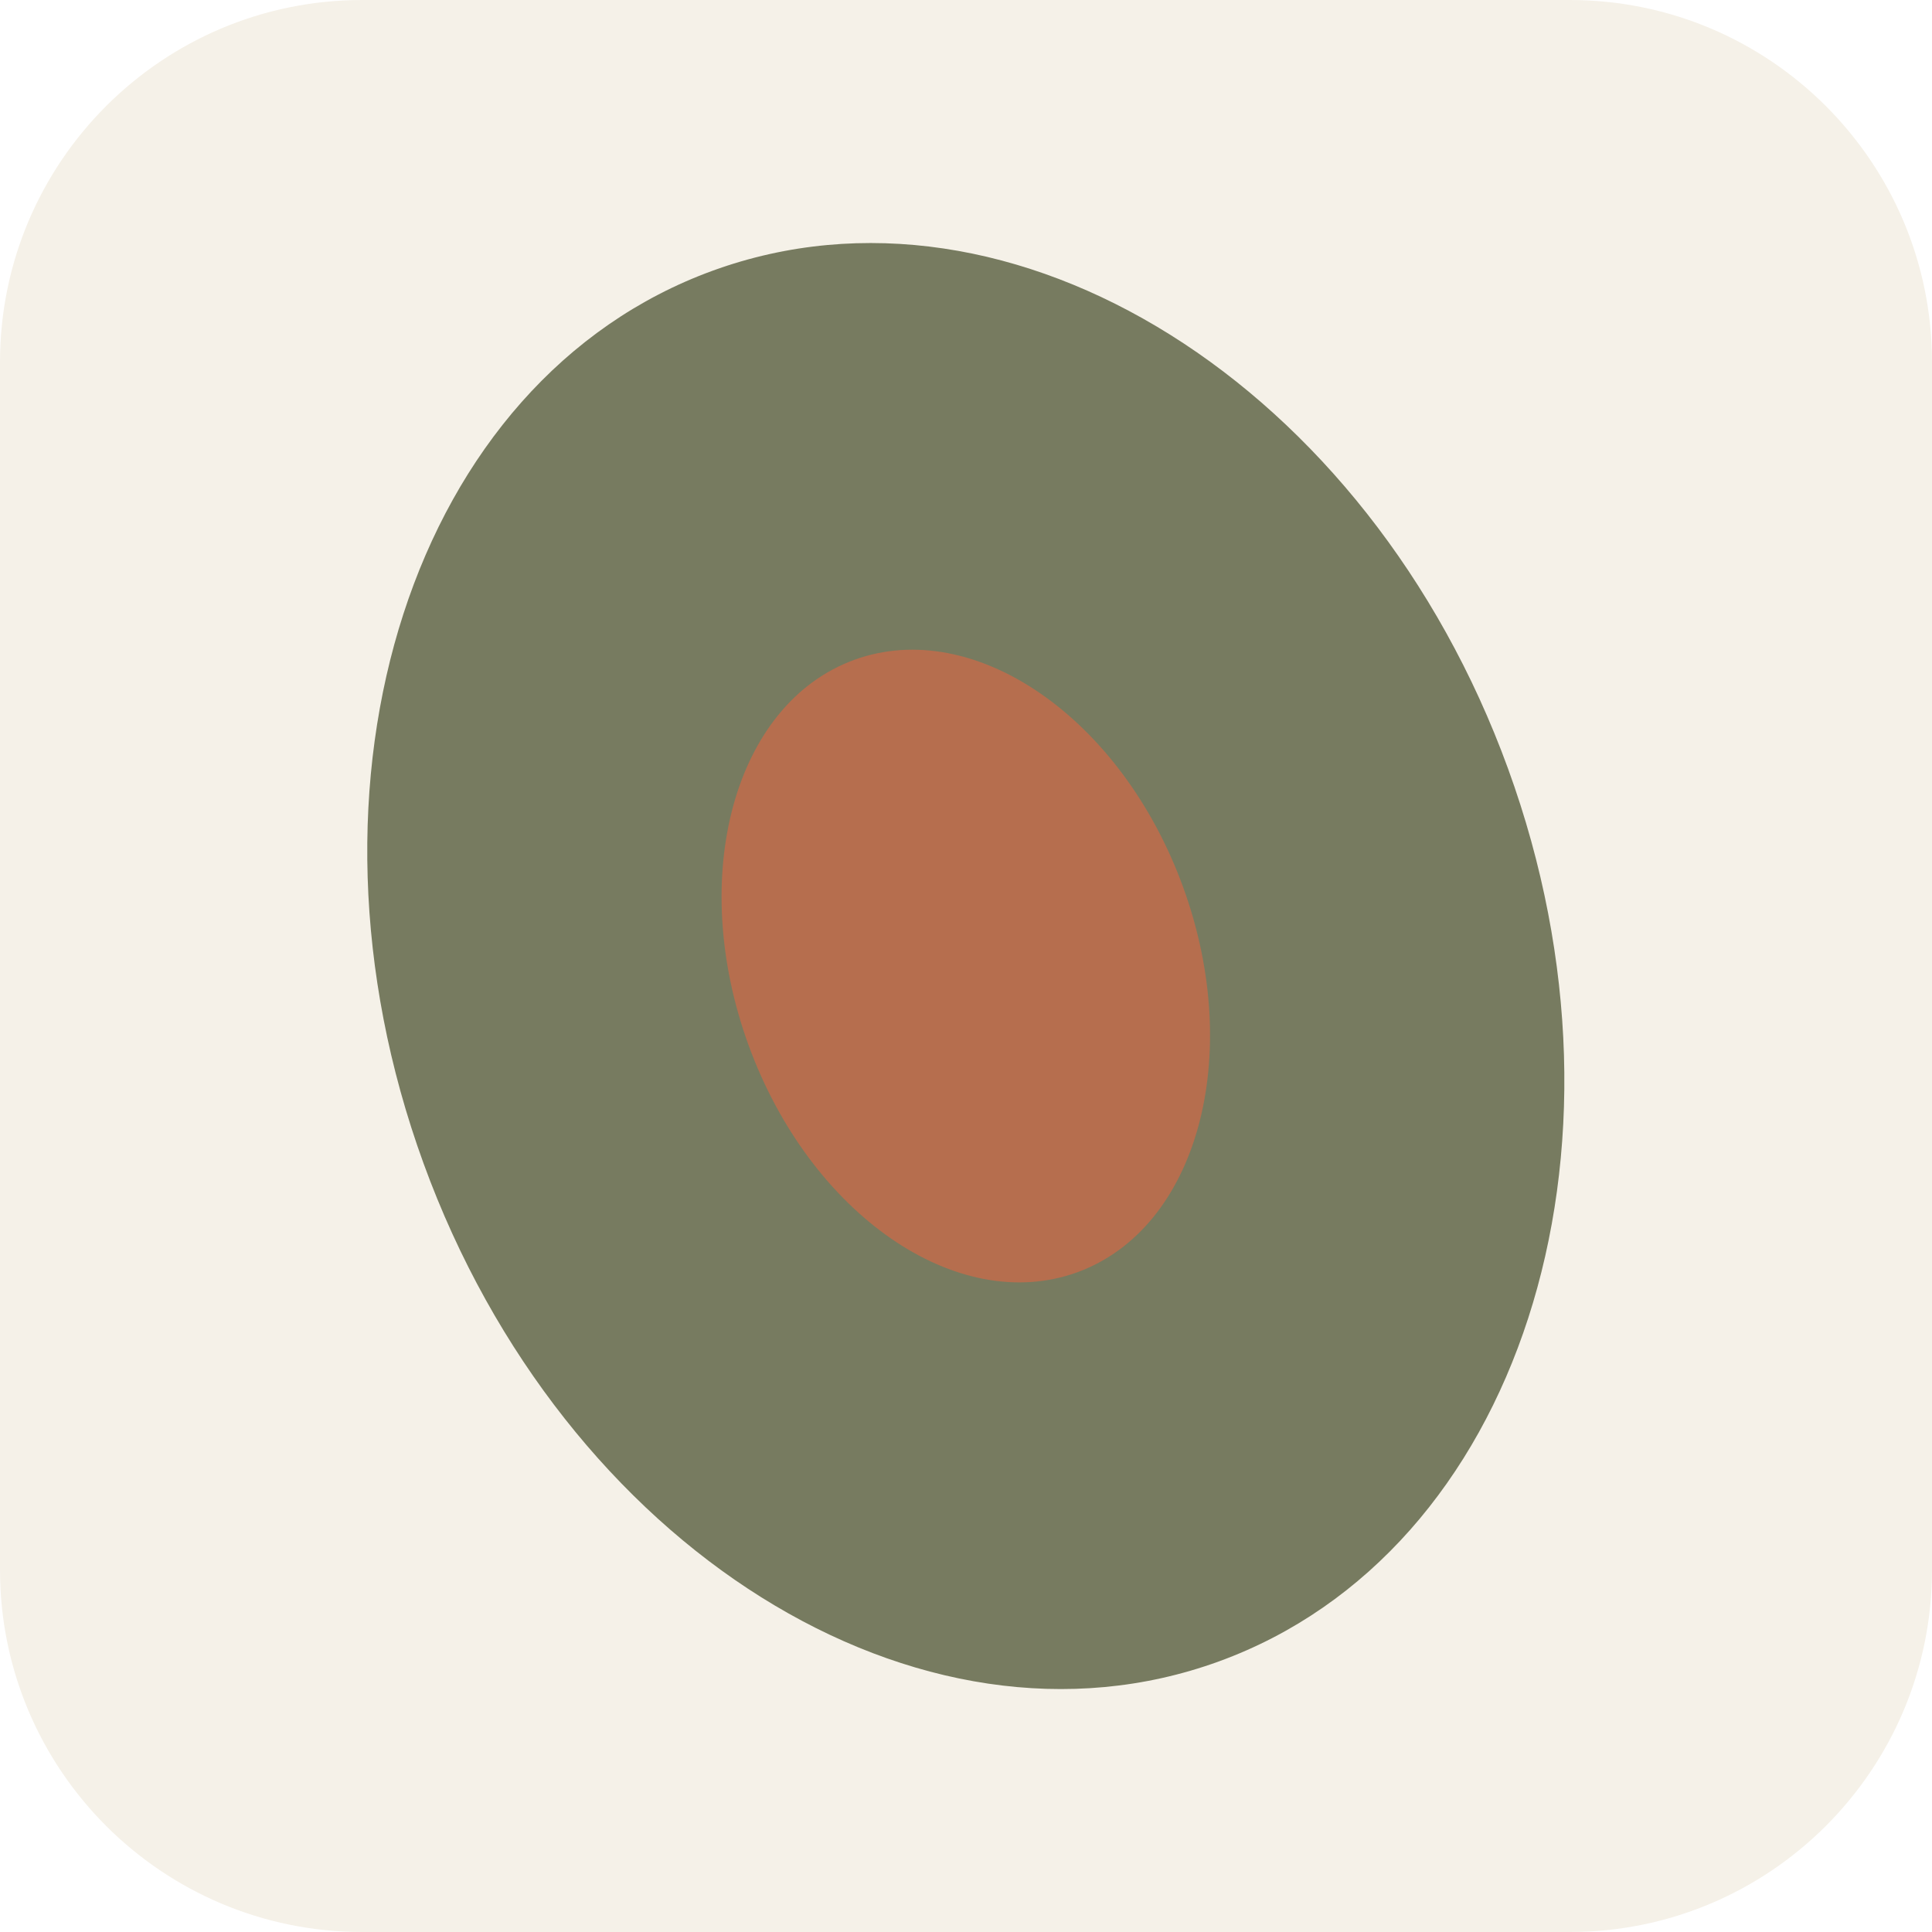
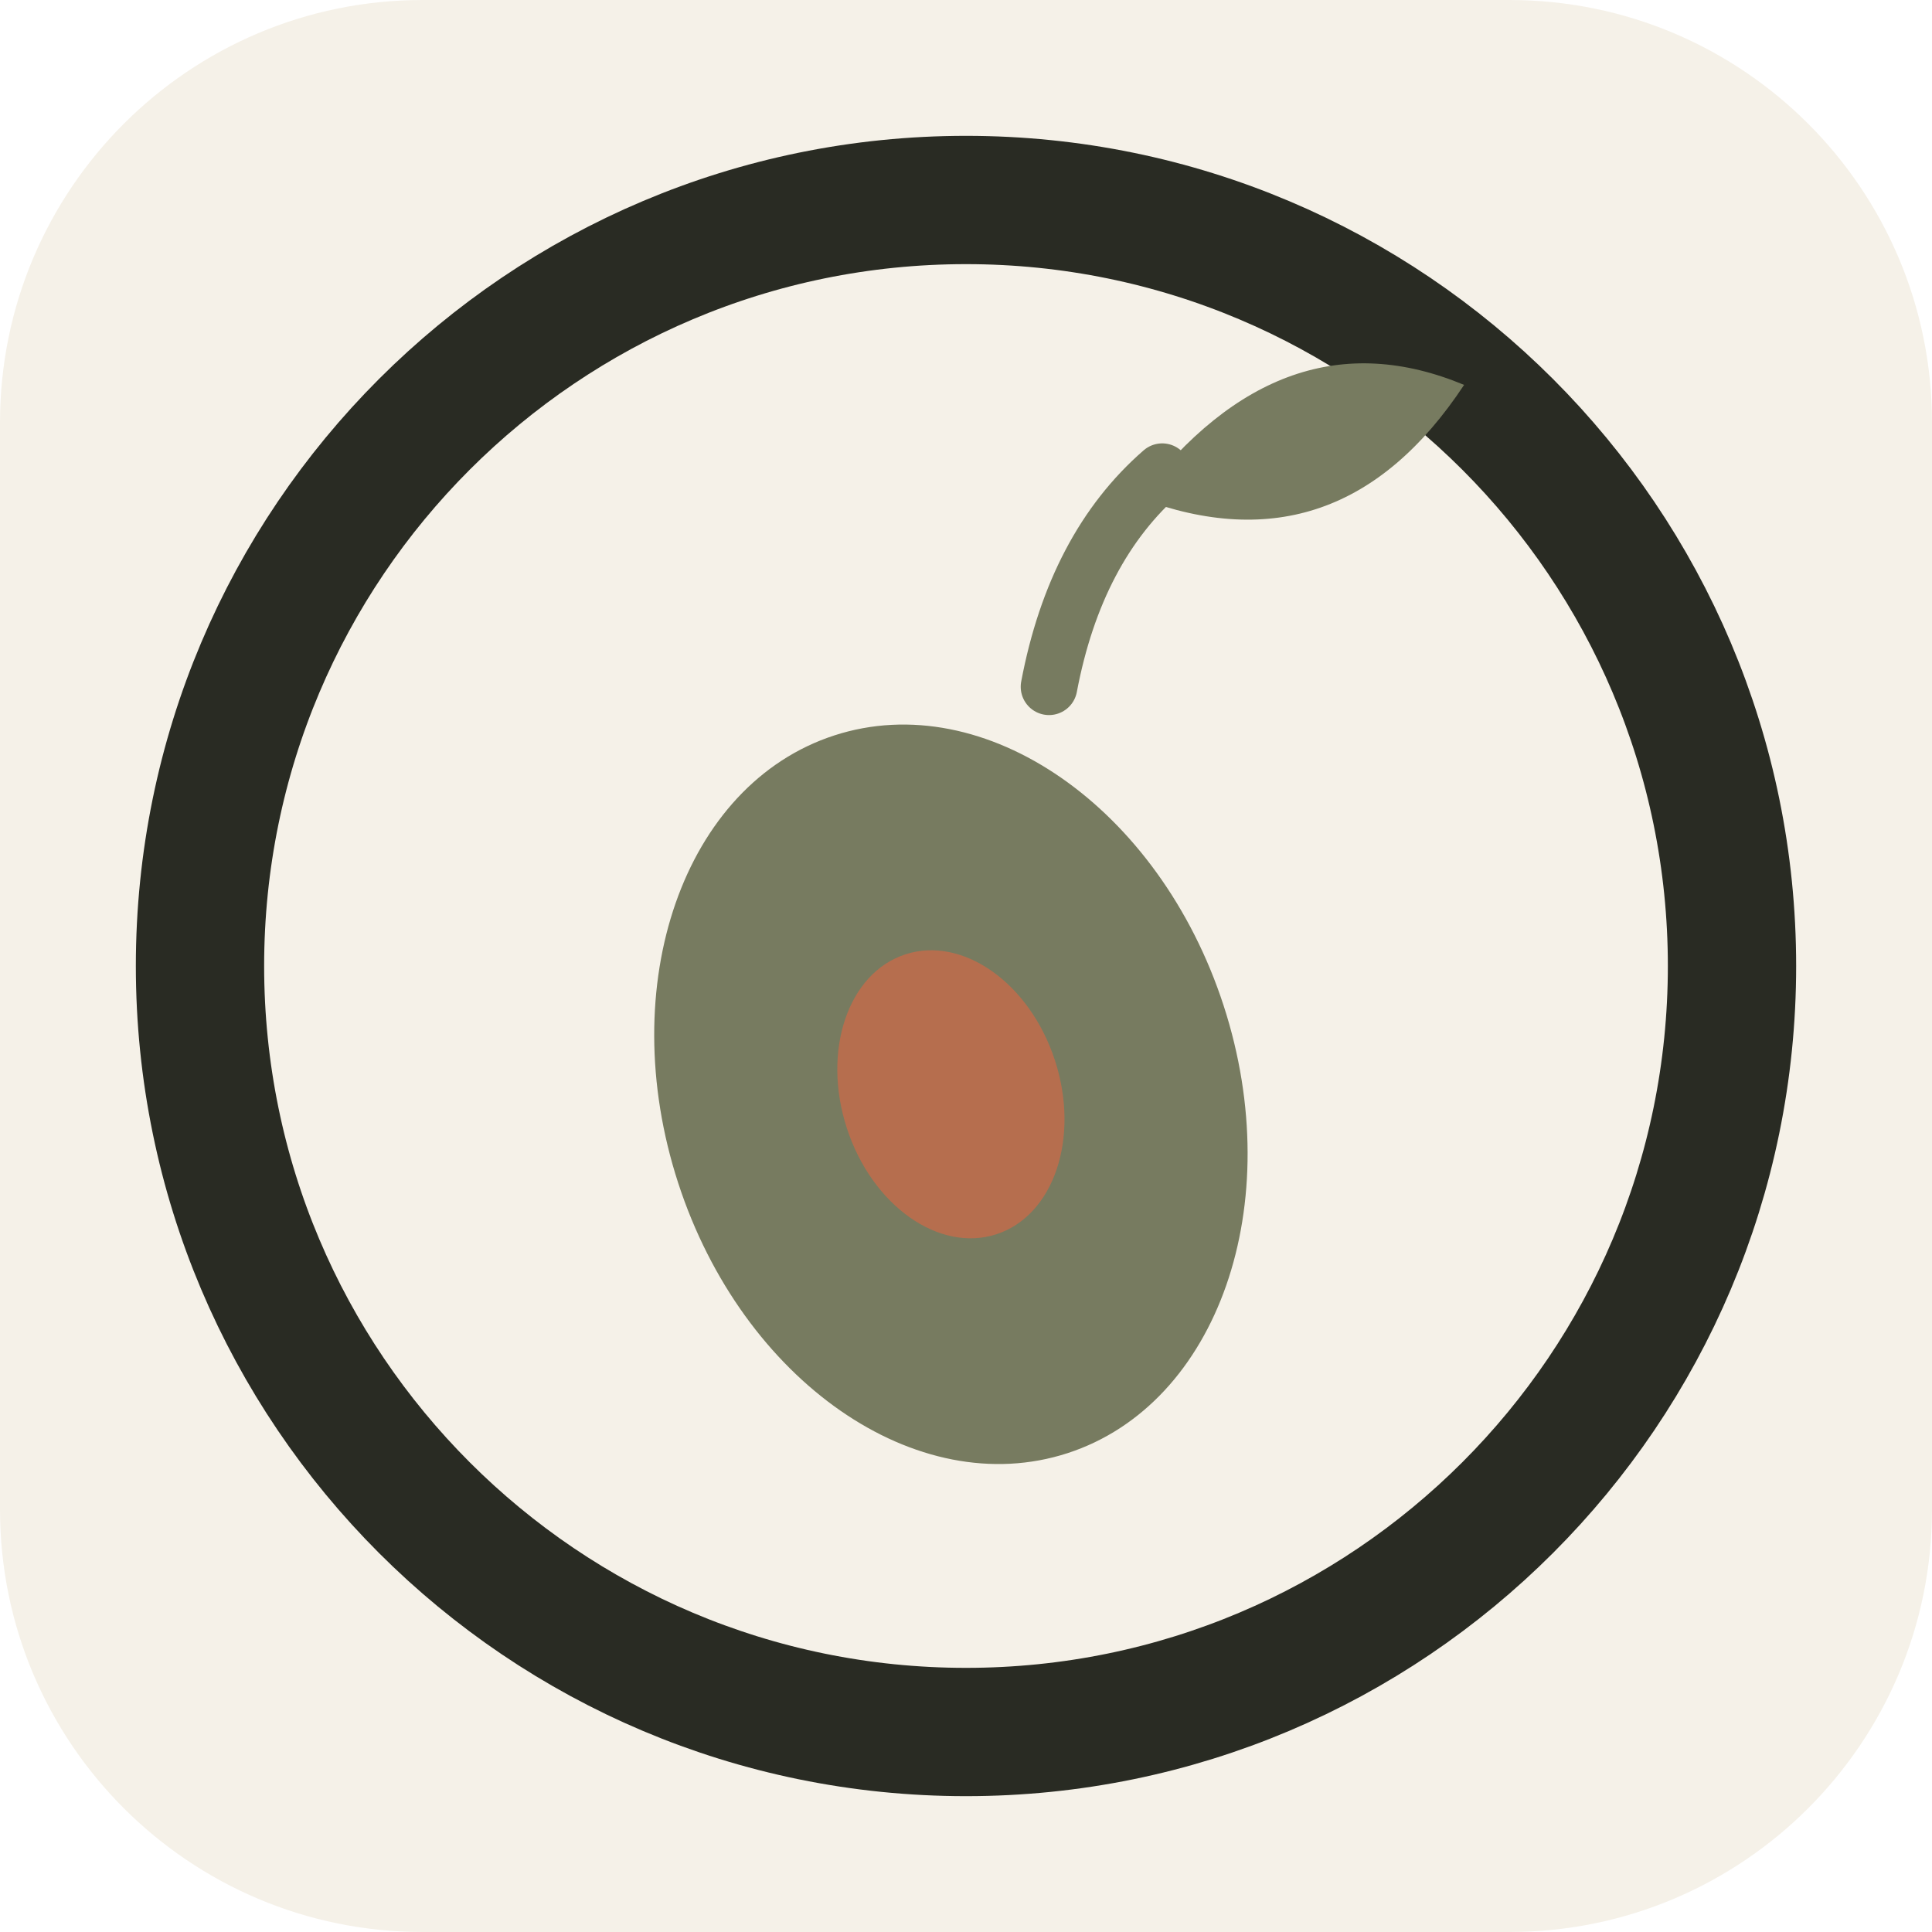
<svg xmlns="http://www.w3.org/2000/svg" viewBox="0 0 32 32" width="32" height="32" role="img" aria-label="OLIVE">
-   <rect width="32" height="32" rx="6" fill="#F5F1E8" />
-   <g transform="scale(0.6667)">
-     <g transform="translate(24 24) scale(1.6) translate(-11.96376 -23.95)">
-       <g transform="translate(11.96 23.95) rotate(-20)">
-         <ellipse rx="8.96" ry="11.49" fill="#777B60" />
-         <ellipse rx="3.59" ry="5.06" fill="#B66E4E" />
-       </g>
-     </g>
+   <rect width="32" height="32" rx="7" fill="#F5F1E8" />
+   <g transform="translate(1 1) scale(0.625)">
+     <circle cx="24" cy="24" r="20.3" stroke-width="3.4" fill="none" stroke="#292B23" />
+     <path d="M26.2 16.6 Q 26.9 12.9 29.2 10.9" stroke-width="1.5" stroke-linecap="round" fill="none" stroke="#777B60" />
+     <path d="M28.6 11.6 Q 32.4 6.6 37.2 8.6 Q 33.9 13.6 28.6 11.6 Z" fill="#777B60" />
+     <ellipse cx="0" cy="0" rx="7.6" ry="10" transform="translate(23.6 27.4) rotate(-18)" fill="#777B60" />
+     <ellipse cx="0" cy="0" rx="2.9" ry="3.9" transform="translate(23.6 27.4) rotate(-18)" fill="#B66E4E" />
  </g>
</svg>
